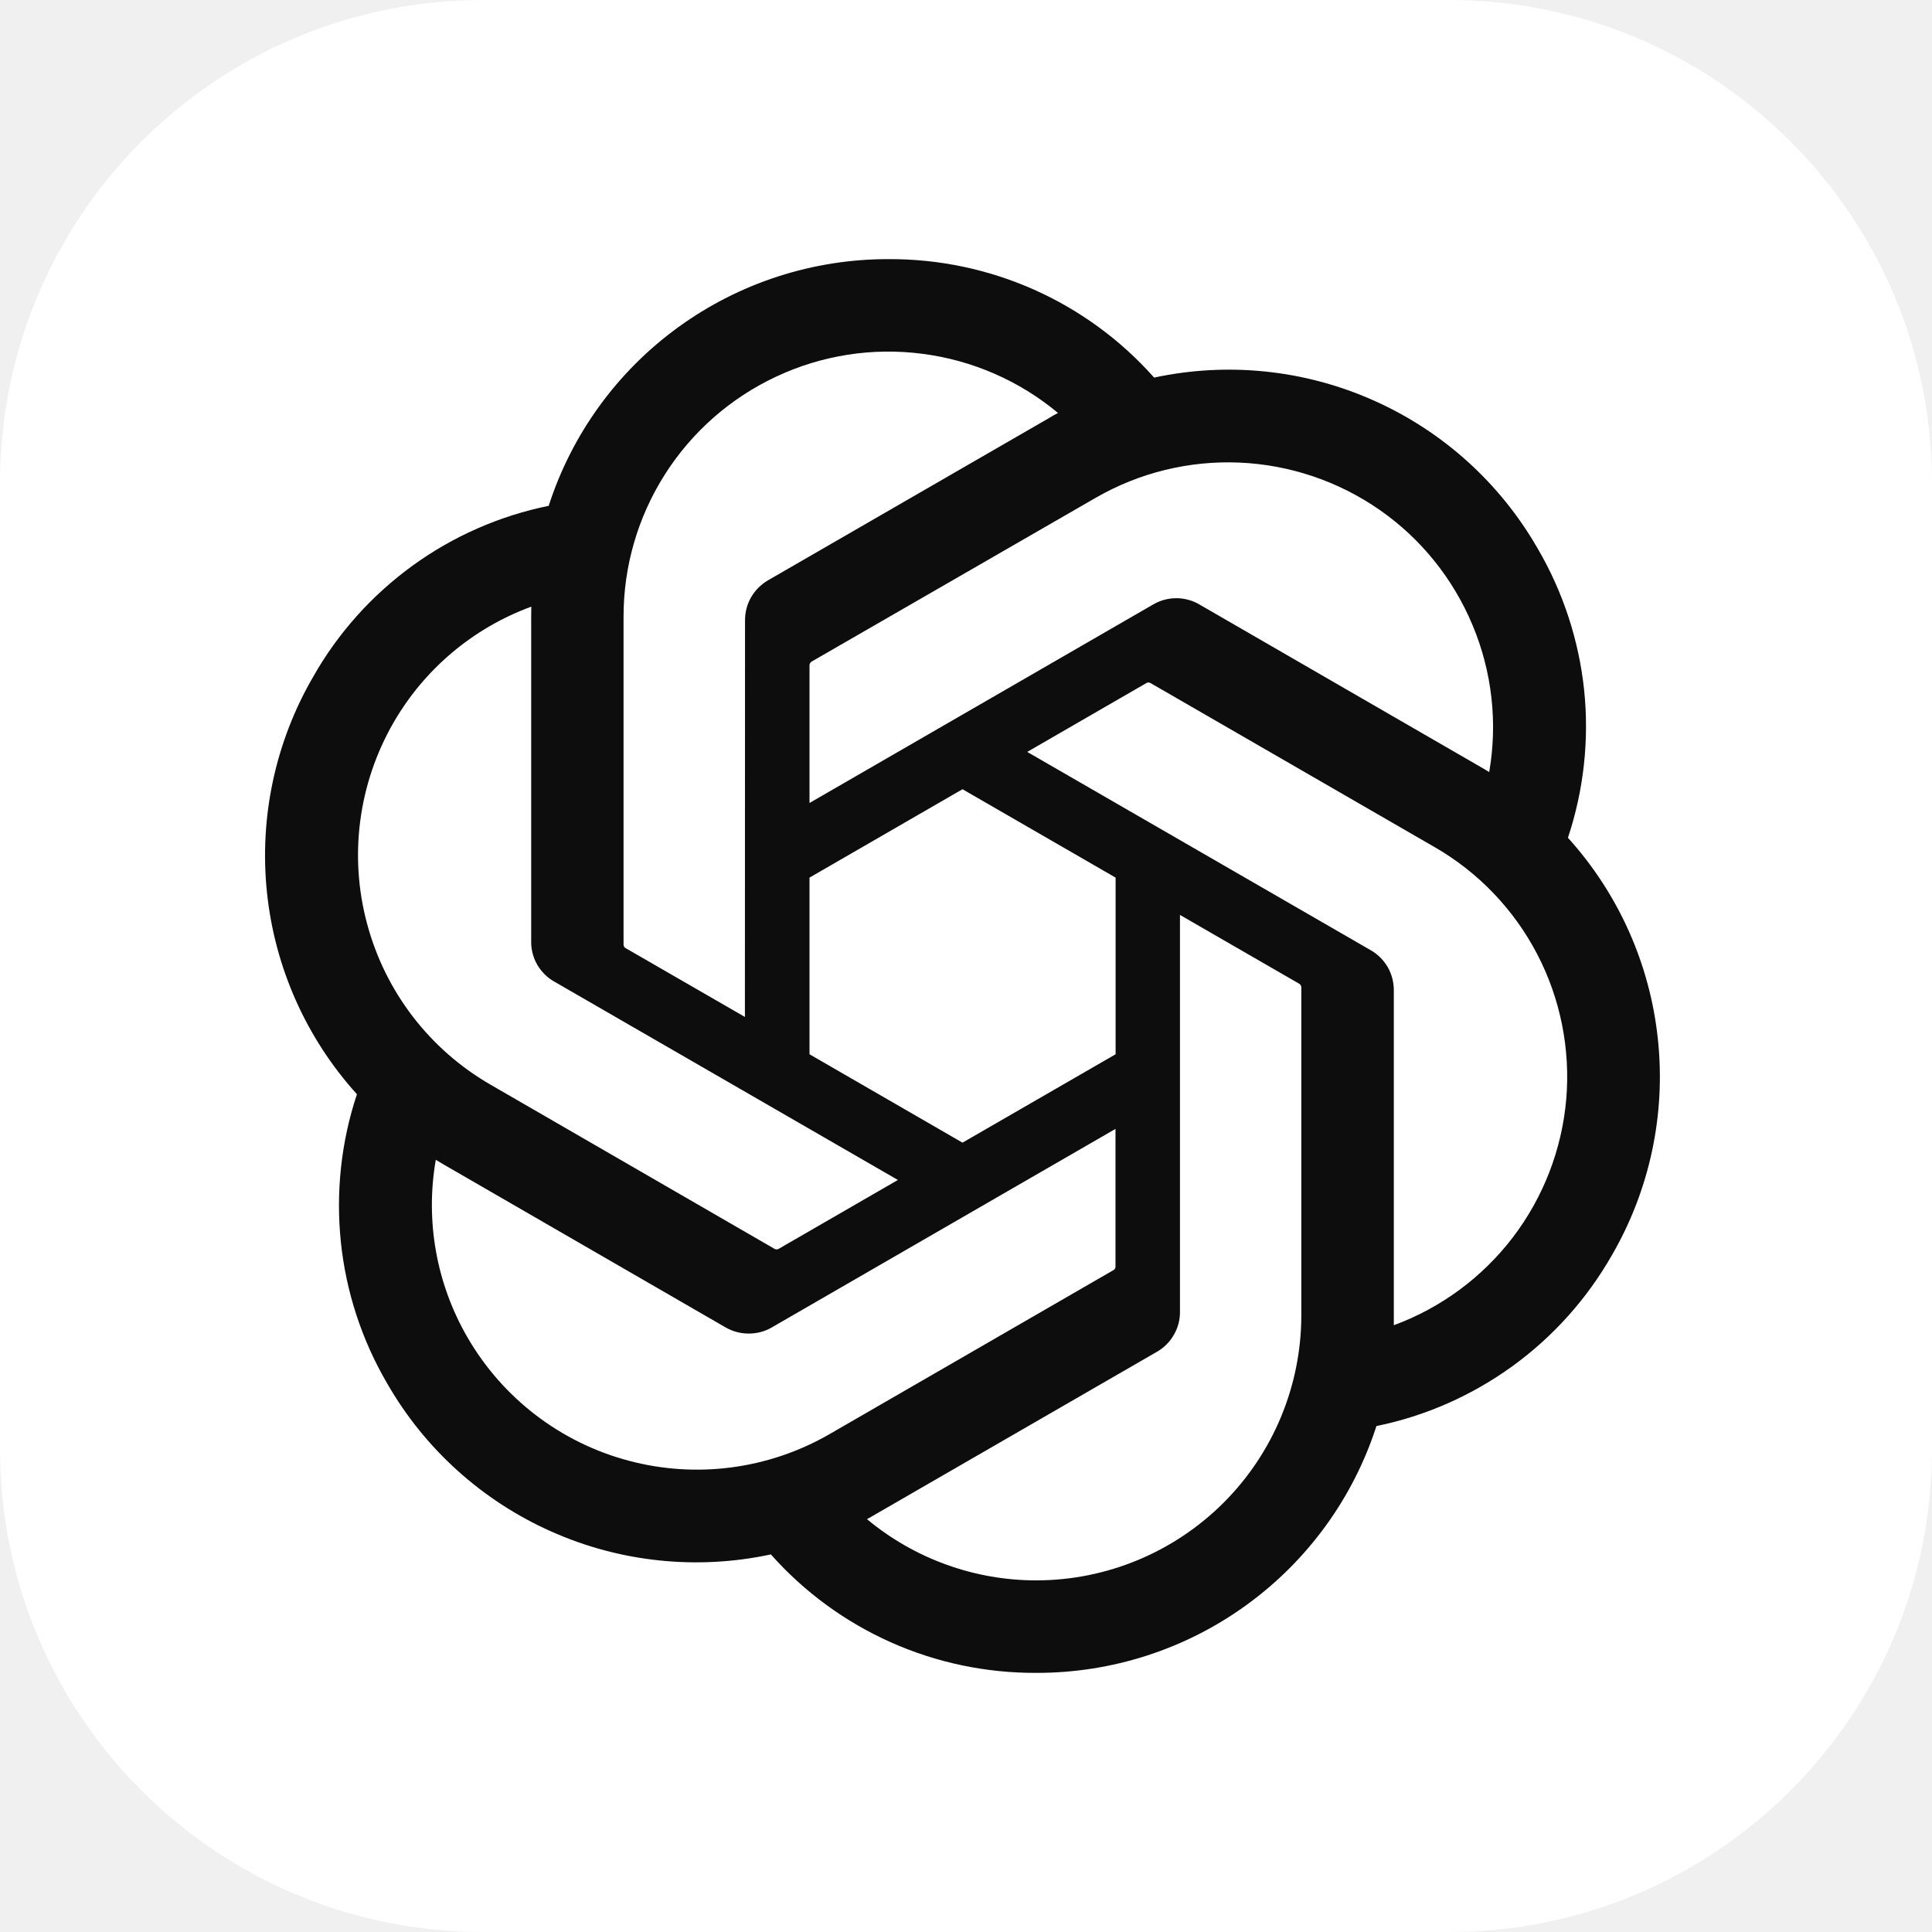
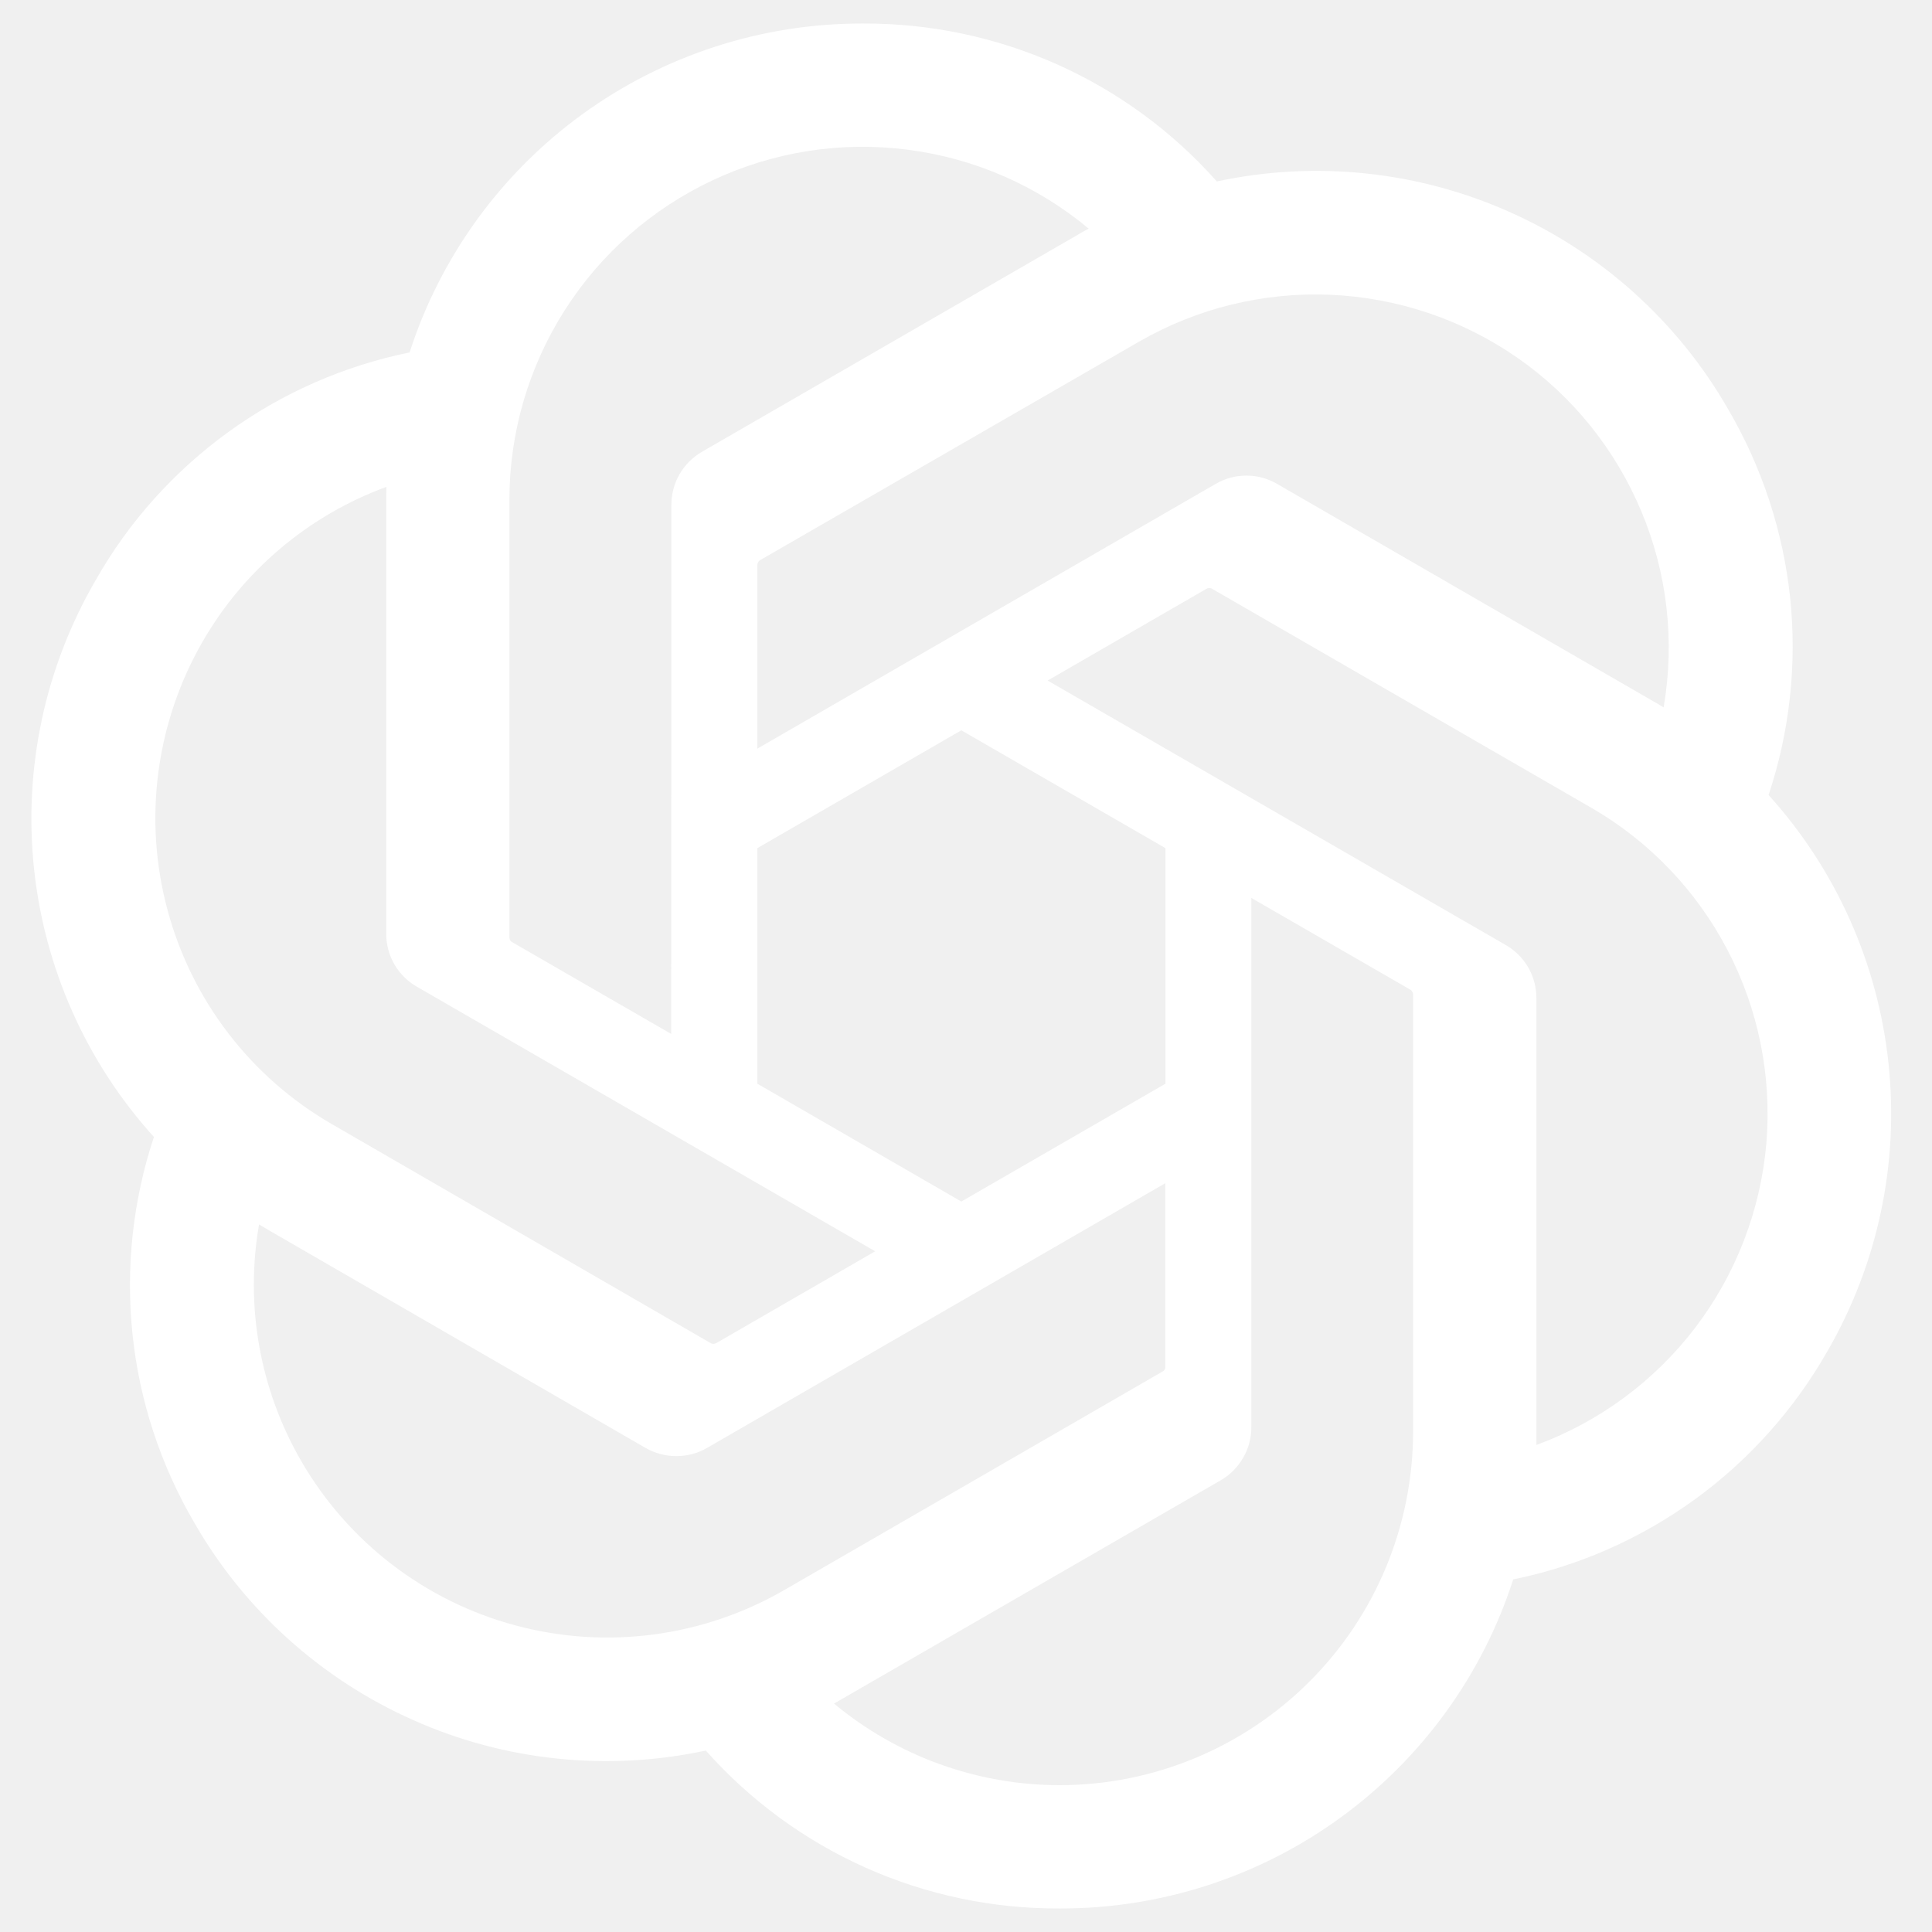
- <svg xmlns="http://www.w3.org/2000/svg" width="16" height="16" viewBox="0 0 16 16" fill="none">
-   <style>
-     @media (prefers-color-scheme: dark) {
-       .favicon-stroke {
-         fill: #fff;
-       }
-       .favicon-bg {
-         fill: #0d0d0d;
-       }
-     }
-   </style>
-   <rect class="favicon-bg" width="16" height="16" rx="4" fill="white" />
+ <svg xmlns="http://www.w3.org/2000/svg" width="24" height="24" viewBox="2 2 12 12" fill="none">
  <g>
-     <path class="favicon-stroke" d="M12.985 6.938C13.116 6.544 13.162 6.126 13.119 5.713C13.075 5.3 12.944 4.901 12.734 4.542C12.423 4 11.948 3.571 11.377 3.317C10.806 3.062 10.169 2.996 9.558 3.127C9.282 2.816 8.943 2.568 8.564 2.399C8.184 2.23 7.773 2.144 7.358 2.146C6.733 2.145 6.124 2.342 5.618 2.709C5.112 3.076 4.736 3.594 4.544 4.189C4.137 4.272 3.752 4.441 3.416 4.685C3.08 4.929 2.799 5.242 2.594 5.604C2.28 6.144 2.146 6.77 2.211 7.392C2.276 8.014 2.537 8.599 2.956 9.062C2.825 9.456 2.78 9.874 2.823 10.287C2.866 10.7 2.997 11.099 3.207 11.458C3.518 12 3.994 12.429 4.565 12.683C5.136 12.938 5.773 13.004 6.384 12.873C6.66 13.184 6.999 13.432 7.378 13.601C7.757 13.77 8.168 13.856 8.584 13.854C9.209 13.855 9.819 13.658 10.324 13.291C10.83 12.924 11.207 12.405 11.399 11.81C11.806 11.727 12.19 11.557 12.527 11.313C12.863 11.069 13.143 10.756 13.349 10.395C13.662 9.855 13.796 9.229 13.73 8.607C13.665 7.986 13.404 7.401 12.985 6.938ZM8.585 13.088C8.072 13.089 7.574 12.909 7.18 12.581C7.198 12.571 7.229 12.554 7.25 12.541L9.581 11.195C9.639 11.162 9.688 11.113 9.721 11.055C9.755 10.997 9.773 10.931 9.772 10.863V7.577L10.758 8.146C10.763 8.148 10.767 8.152 10.77 8.157C10.774 8.162 10.776 8.167 10.777 8.173V10.894C10.776 11.476 10.545 12.033 10.134 12.444C9.723 12.855 9.166 13.087 8.585 13.088ZM3.871 11.075C3.614 10.631 3.521 10.111 3.609 9.605C3.626 9.615 3.657 9.634 3.678 9.646L6.009 10.993C6.068 11.027 6.134 11.044 6.201 11.044C6.268 11.044 6.334 11.027 6.392 10.993L9.238 9.349V10.487C9.239 10.493 9.238 10.499 9.235 10.504C9.233 10.509 9.229 10.514 9.224 10.517L6.868 11.878C6.364 12.168 5.765 12.247 5.203 12.096C4.641 11.946 4.162 11.578 3.871 11.075ZM3.258 5.986C3.514 5.541 3.918 5.201 4.4 5.024C4.4 5.044 4.399 5.08 4.399 5.105V7.797C4.398 7.865 4.416 7.931 4.449 7.989C4.483 8.047 4.531 8.096 4.59 8.129L7.436 9.772L6.451 10.341C6.446 10.344 6.44 10.346 6.434 10.347C6.428 10.347 6.423 10.346 6.417 10.344L4.061 8.982C3.557 8.691 3.19 8.212 3.04 7.65C2.889 7.089 2.968 6.49 3.258 5.986ZM11.353 7.87L8.507 6.227L9.492 5.658C9.497 5.655 9.502 5.653 9.508 5.652C9.514 5.652 9.52 5.653 9.525 5.655L11.882 7.016C12.243 7.224 12.537 7.531 12.73 7.901C12.923 8.271 13.006 8.688 12.971 9.103C12.935 9.518 12.782 9.915 12.529 10.247C12.276 10.578 11.934 10.831 11.543 10.975C11.543 10.955 11.543 10.919 11.543 10.894V8.201C11.543 8.134 11.526 8.068 11.493 8.01C11.459 7.952 11.411 7.903 11.353 7.87ZM12.333 6.394C12.316 6.383 12.286 6.365 12.264 6.353L9.933 5.006C9.875 4.972 9.809 4.954 9.742 4.954C9.674 4.954 9.608 4.972 9.55 5.006L6.704 6.65V5.512C6.704 5.506 6.705 5.5 6.707 5.495C6.71 5.49 6.714 5.485 6.718 5.481L9.075 4.122C9.436 3.914 9.849 3.813 10.265 3.831C10.681 3.849 11.084 3.985 11.426 4.223C11.768 4.461 12.034 4.792 12.195 5.177C12.356 5.561 12.404 5.983 12.333 6.394ZM6.169 8.422L5.183 7.853C5.178 7.851 5.173 7.847 5.17 7.842C5.167 7.837 5.165 7.832 5.164 7.826V5.105C5.164 4.688 5.283 4.28 5.507 3.928C5.731 3.576 6.05 3.296 6.428 3.119C6.805 2.942 7.225 2.876 7.639 2.93C8.052 2.983 8.442 3.153 8.762 3.42C8.744 3.429 8.713 3.446 8.693 3.459L6.362 4.805C6.303 4.839 6.255 4.887 6.221 4.945C6.187 5.003 6.17 5.07 6.17 5.137L6.169 8.422ZM6.704 7.268L7.971 6.536L9.239 7.268V8.731L7.971 9.463L6.704 8.731V7.268Z" fill="#0D0D0D" />
+     <path d="M12.985 6.938C13.116 6.544 13.162 6.126 13.119 5.713C13.075 5.3 12.944 4.901 12.734 4.542C12.423 4 11.948 3.571 11.377 3.317C10.806 3.062 10.169 2.996 9.558 3.127C9.282 2.816 8.943 2.568 8.564 2.399C8.184 2.23 7.773 2.144 7.358 2.146C6.733 2.145 6.124 2.342 5.618 2.709C5.112 3.076 4.736 3.594 4.544 4.189C4.137 4.272 3.752 4.441 3.416 4.685C3.08 4.929 2.799 5.242 2.594 5.604C2.28 6.144 2.146 6.77 2.211 7.392C2.276 8.014 2.537 8.599 2.956 9.062C2.825 9.456 2.78 9.874 2.823 10.287C2.866 10.7 2.997 11.099 3.207 11.458C3.518 12 3.994 12.429 4.565 12.683C5.136 12.938 5.773 13.004 6.384 12.873C6.66 13.184 6.999 13.432 7.378 13.601C7.757 13.77 8.168 13.856 8.584 13.854C9.209 13.855 9.819 13.658 10.324 13.291C10.83 12.924 11.207 12.405 11.399 11.81C11.806 11.727 12.19 11.557 12.527 11.313C12.863 11.069 13.143 10.756 13.349 10.395C13.662 9.855 13.796 9.229 13.73 8.607C13.665 7.986 13.404 7.401 12.985 6.938ZM8.585 13.088C8.072 13.089 7.574 12.909 7.18 12.581C7.198 12.571 7.229 12.554 7.25 12.541L9.581 11.195C9.639 11.162 9.688 11.113 9.721 11.055C9.755 10.997 9.773 10.931 9.772 10.863V7.577L10.758 8.146C10.763 8.148 10.767 8.152 10.77 8.157C10.774 8.162 10.776 8.167 10.777 8.173V10.894C10.776 11.476 10.545 12.033 10.134 12.444C9.723 12.855 9.166 13.087 8.585 13.088ZM3.871 11.075C3.614 10.631 3.521 10.111 3.609 9.605C3.626 9.615 3.657 9.634 3.678 9.646L6.009 10.993C6.068 11.027 6.134 11.044 6.201 11.044C6.268 11.044 6.334 11.027 6.392 10.993L9.238 9.349V10.487C9.239 10.493 9.238 10.499 9.235 10.504C9.233 10.509 9.229 10.514 9.224 10.517L6.868 11.878C6.364 12.168 5.765 12.247 5.203 12.096C4.641 11.946 4.162 11.578 3.871 11.075ZM3.258 5.986C3.514 5.541 3.918 5.201 4.4 5.024C4.4 5.044 4.399 5.08 4.399 5.105V7.797C4.398 7.865 4.416 7.931 4.449 7.989C4.483 8.047 4.531 8.096 4.59 8.129L7.436 9.772L6.451 10.341C6.446 10.344 6.44 10.346 6.434 10.347C6.428 10.347 6.423 10.346 6.417 10.344L4.061 8.982C3.557 8.691 3.19 8.212 3.04 7.65C2.889 7.089 2.968 6.49 3.258 5.986ZM11.353 7.87L8.507 6.227L9.492 5.658C9.497 5.655 9.502 5.653 9.508 5.652C9.514 5.652 9.52 5.653 9.525 5.655L11.882 7.016C12.243 7.224 12.537 7.531 12.73 7.901C12.923 8.271 13.006 8.688 12.971 9.103C12.935 9.518 12.782 9.915 12.529 10.247C12.276 10.578 11.934 10.831 11.543 10.975C11.543 10.955 11.543 10.919 11.543 10.894V8.201C11.543 8.134 11.526 8.068 11.493 8.01C11.459 7.952 11.411 7.903 11.353 7.87ZM12.333 6.394C12.316 6.383 12.286 6.365 12.264 6.353L9.933 5.006C9.875 4.972 9.809 4.954 9.742 4.954C9.674 4.954 9.608 4.972 9.55 5.006L6.704 6.65V5.512C6.704 5.506 6.705 5.5 6.707 5.495C6.71 5.49 6.714 5.485 6.718 5.481L9.075 4.122C9.436 3.914 9.849 3.813 10.265 3.831C10.681 3.849 11.084 3.985 11.426 4.223C11.768 4.461 12.034 4.792 12.195 5.177C12.356 5.561 12.404 5.983 12.333 6.394ZM6.169 8.422L5.183 7.853C5.178 7.851 5.173 7.847 5.17 7.842C5.167 7.837 5.165 7.832 5.164 7.826V5.105C5.164 4.688 5.283 4.28 5.507 3.928C5.731 3.576 6.05 3.296 6.428 3.119C6.805 2.942 7.225 2.876 7.639 2.93C8.052 2.983 8.442 3.153 8.762 3.42C8.744 3.429 8.713 3.446 8.693 3.459L6.362 4.805C6.303 4.839 6.255 4.887 6.221 4.945C6.187 5.003 6.17 5.07 6.17 5.137L6.169 8.422ZM6.704 7.268L7.971 6.536L9.239 7.268V8.731L7.971 9.463L6.704 8.731V7.268Z" fill="#FFFFFF" />
  </g>
</svg>
